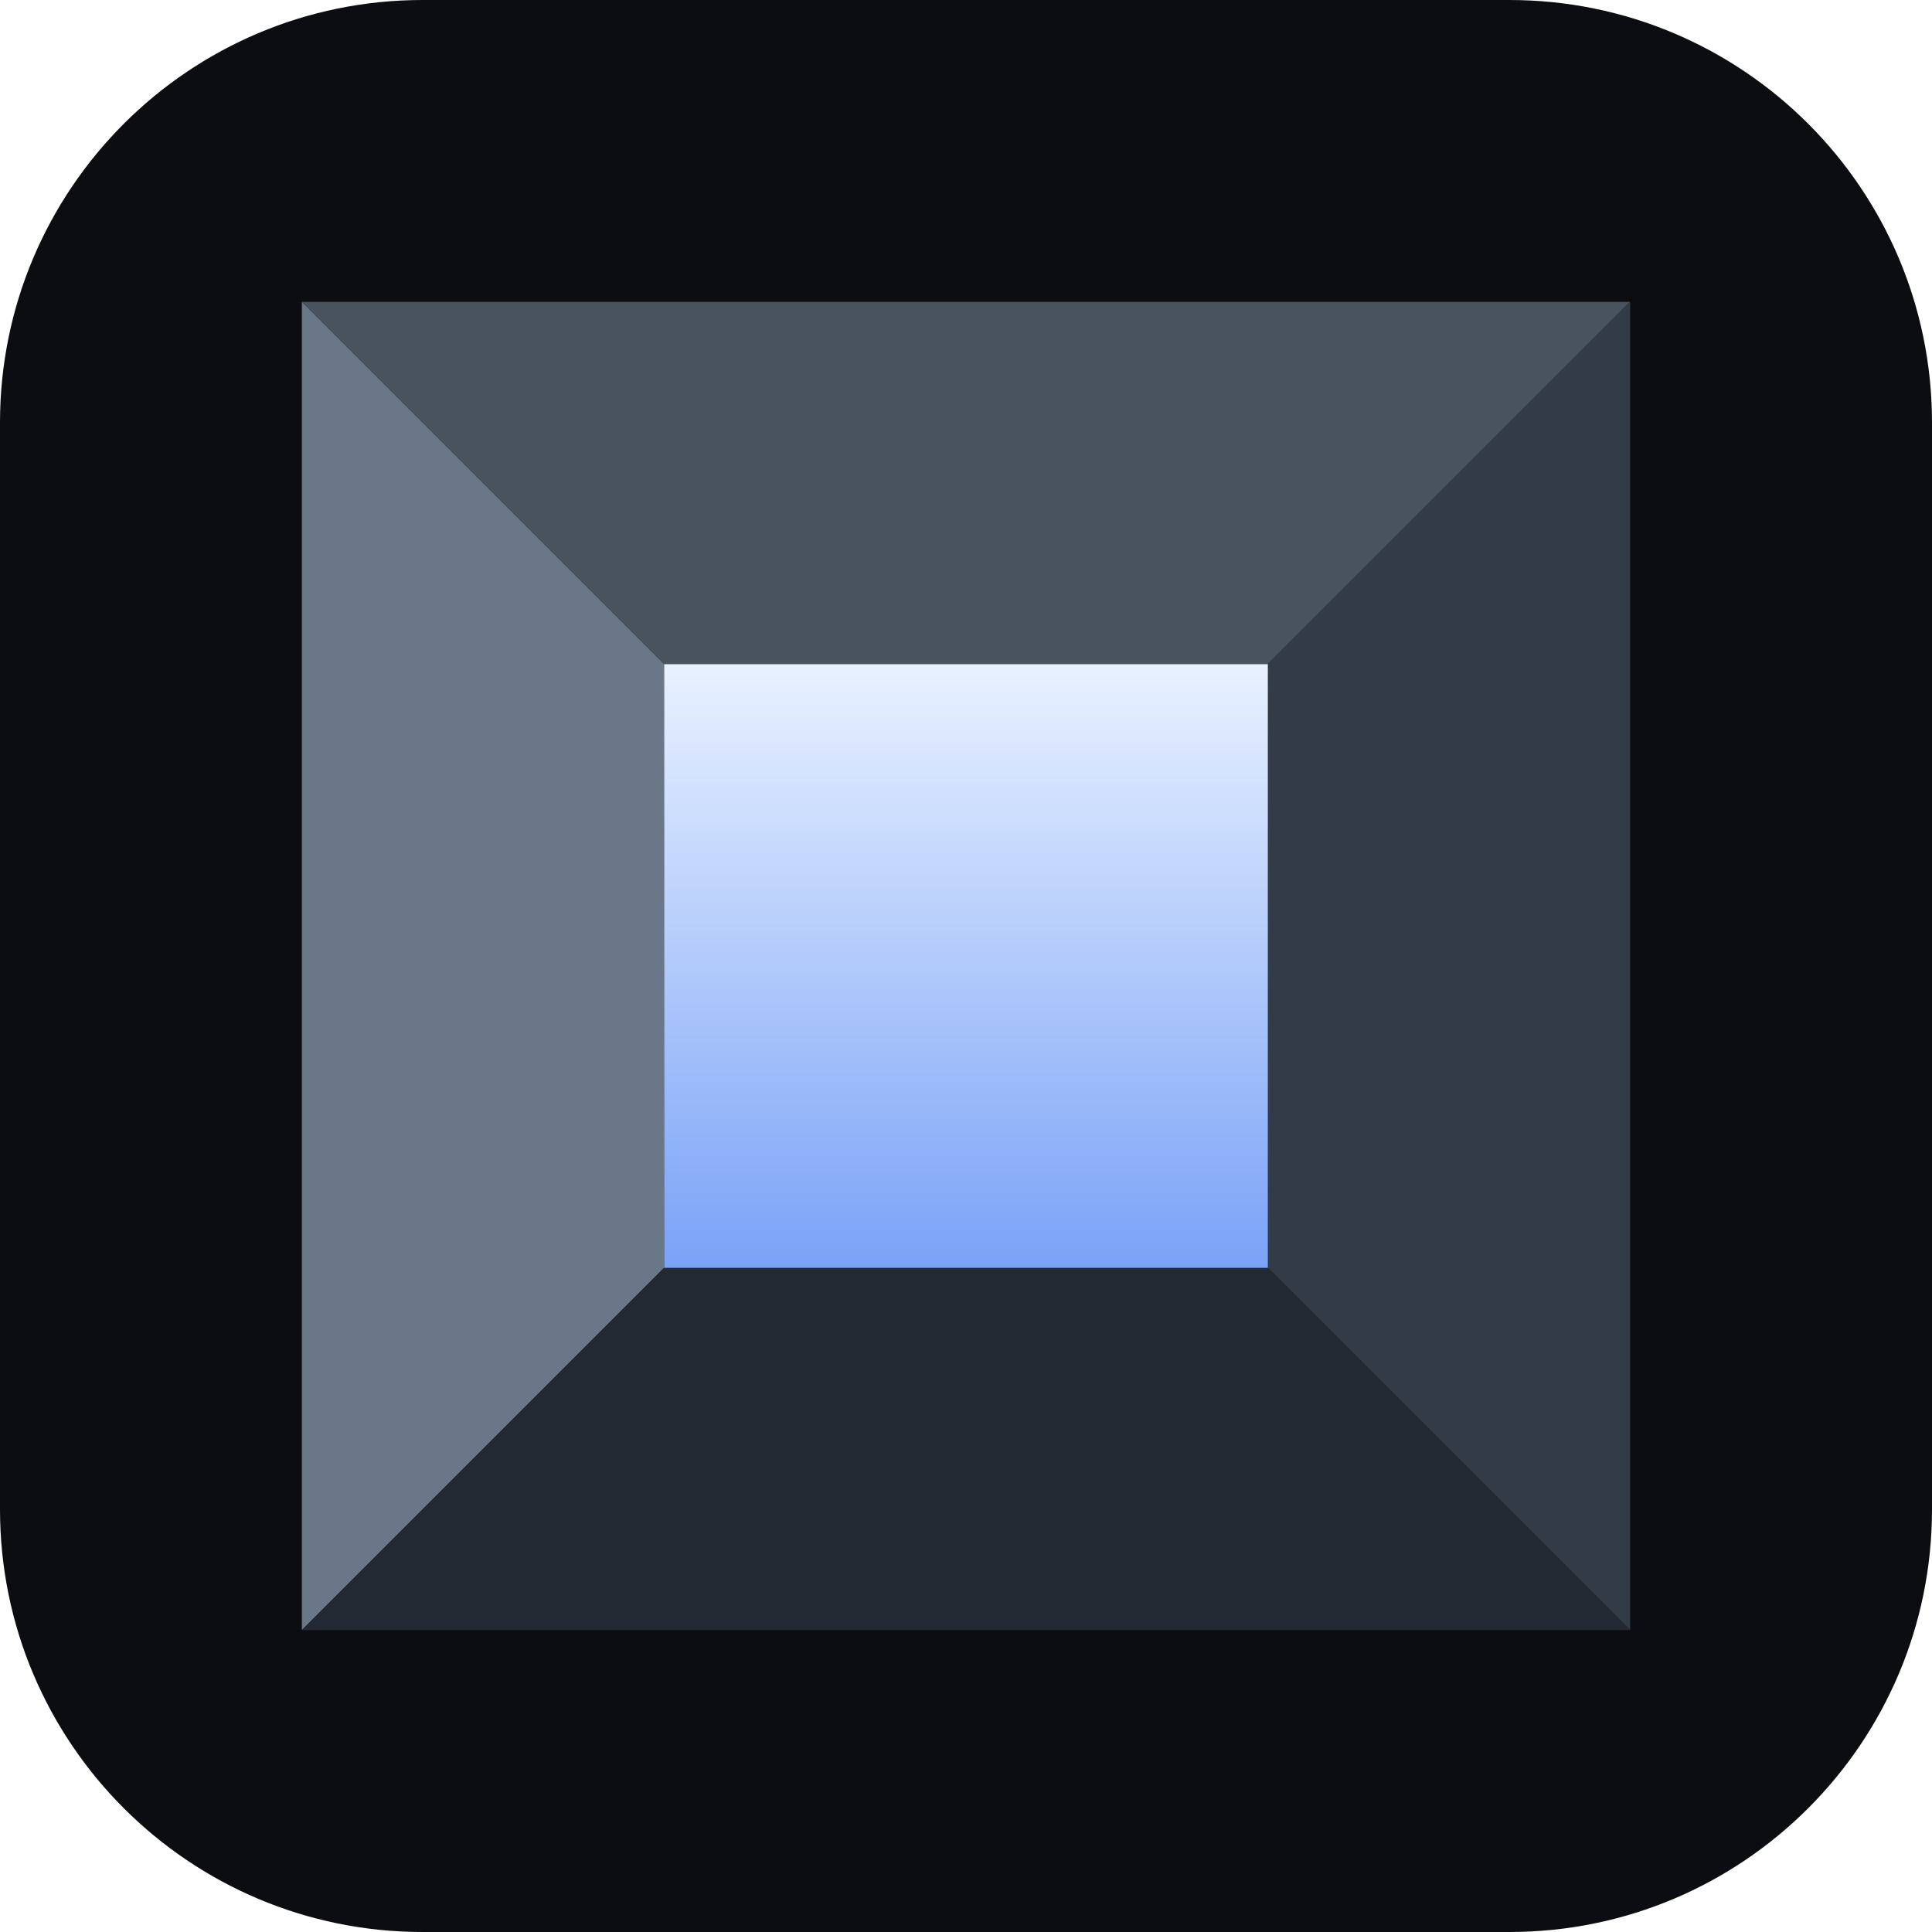
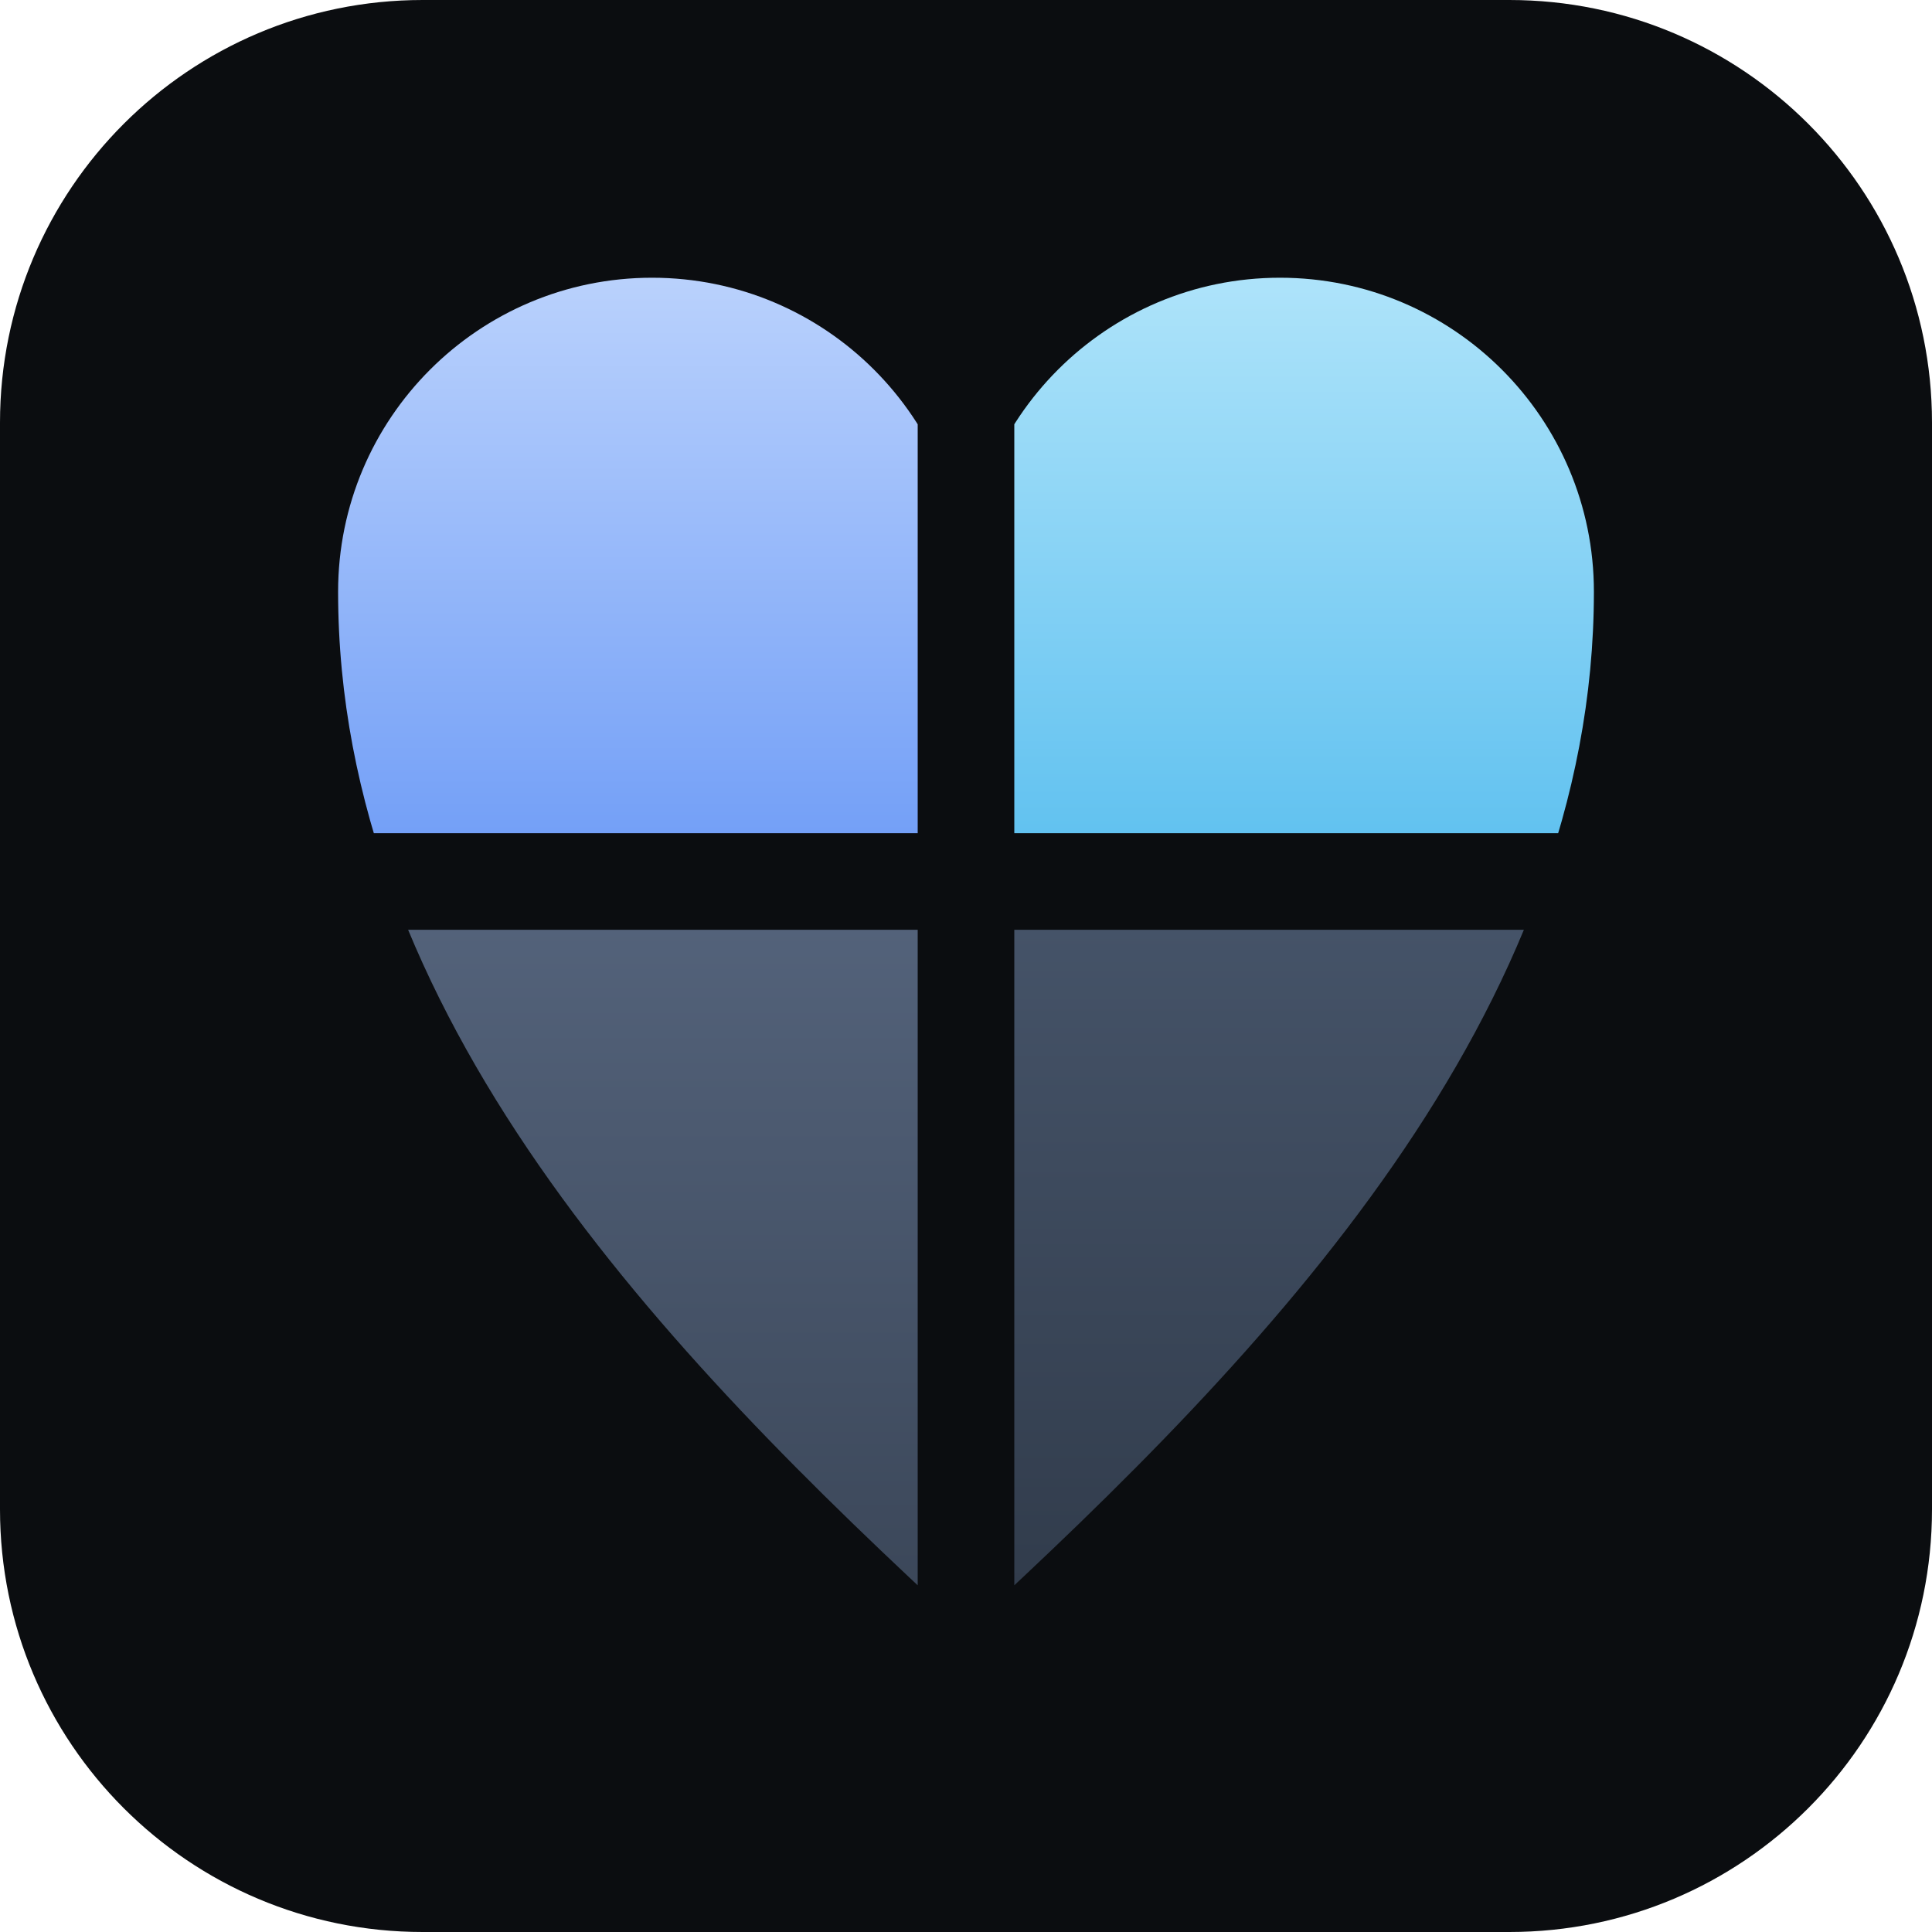
<svg xmlns="http://www.w3.org/2000/svg" viewBox="0 0 32 32">
  <defs>
-     <linearGradient id="sky" x1="0" y1="0" x2="0" y2="1">
-       <stop offset="0" stop-color="#e8f1ff" />
-       <stop offset="1" stop-color="#7aa2f7" />
+     <clipPath id="heart">
+       <path d="M5.6 9.8a5.2 5.2 0 0 1 10.4 0 5.2 5.2 0 0 1 10.4 0                c0 7-5.4 12.6-10.4 17.2C11 22.4 5.6 16.8 5.6 9.8Z" />
+     </clipPath>
+     <linearGradient id="al" x1="0" y1="0" x2="0" y2="1">
+       <stop offset="0" stop-color="#dceaff" />
+       <stop offset="1" stop-color="#74a0f7" />
+     </linearGradient>
+     <linearGradient id="ar" x1="0" y1="0" x2="0" y2="1">
+       <stop offset="0" stop-color="#d4f4ff" />
+       <stop offset="1" stop-color="#62c2f0" />
+     </linearGradient>
+     <linearGradient id="vl" x1="0" y1="0" x2="0" y2="1">
+       <stop offset="0" stop-color="#53627a" />
+       <stop offset="1" stop-color="#2e3847" />
+     </linearGradient>
+     <linearGradient id="vr" x1="0" y1="0" x2="0" y2="1">
+       <stop offset="0" stop-color="#455368" />
+       <stop offset="1" stop-color="#262f3c" />
    </linearGradient>
  </defs>
  <rect width="32" height="32" rx="7" fill="#0b0d10" />
-   <polygon points="5,5 27,5 21,11 11,11" fill="#49535f" />
-   <polygon points="5,5 11,11 11,21 5,27" fill="#6a7789" />
-   <polygon points="27,5 27,27 21,21 21,11" fill="#333b47" />
-   <polygon points="5,27 11,21 21,21 27,27" fill="#232932" />
-   <rect x="11" y="11" width="10" height="10" fill="url(#sky)" />
+   <g clip-path="url(#heart)">
+     <rect x="0" y="0" width="15.2" height="13.8" fill="url(#al)" />
+     <rect x="16.8" y="0" width="15.2" height="13.8" fill="url(#ar)" />
+     <rect x="0" y="15.4" width="15.2" height="17" fill="url(#vl)" />
+     <rect x="16.8" y="15.4" width="15.2" height="17" fill="url(#vr)" />
+   </g>
</svg>
